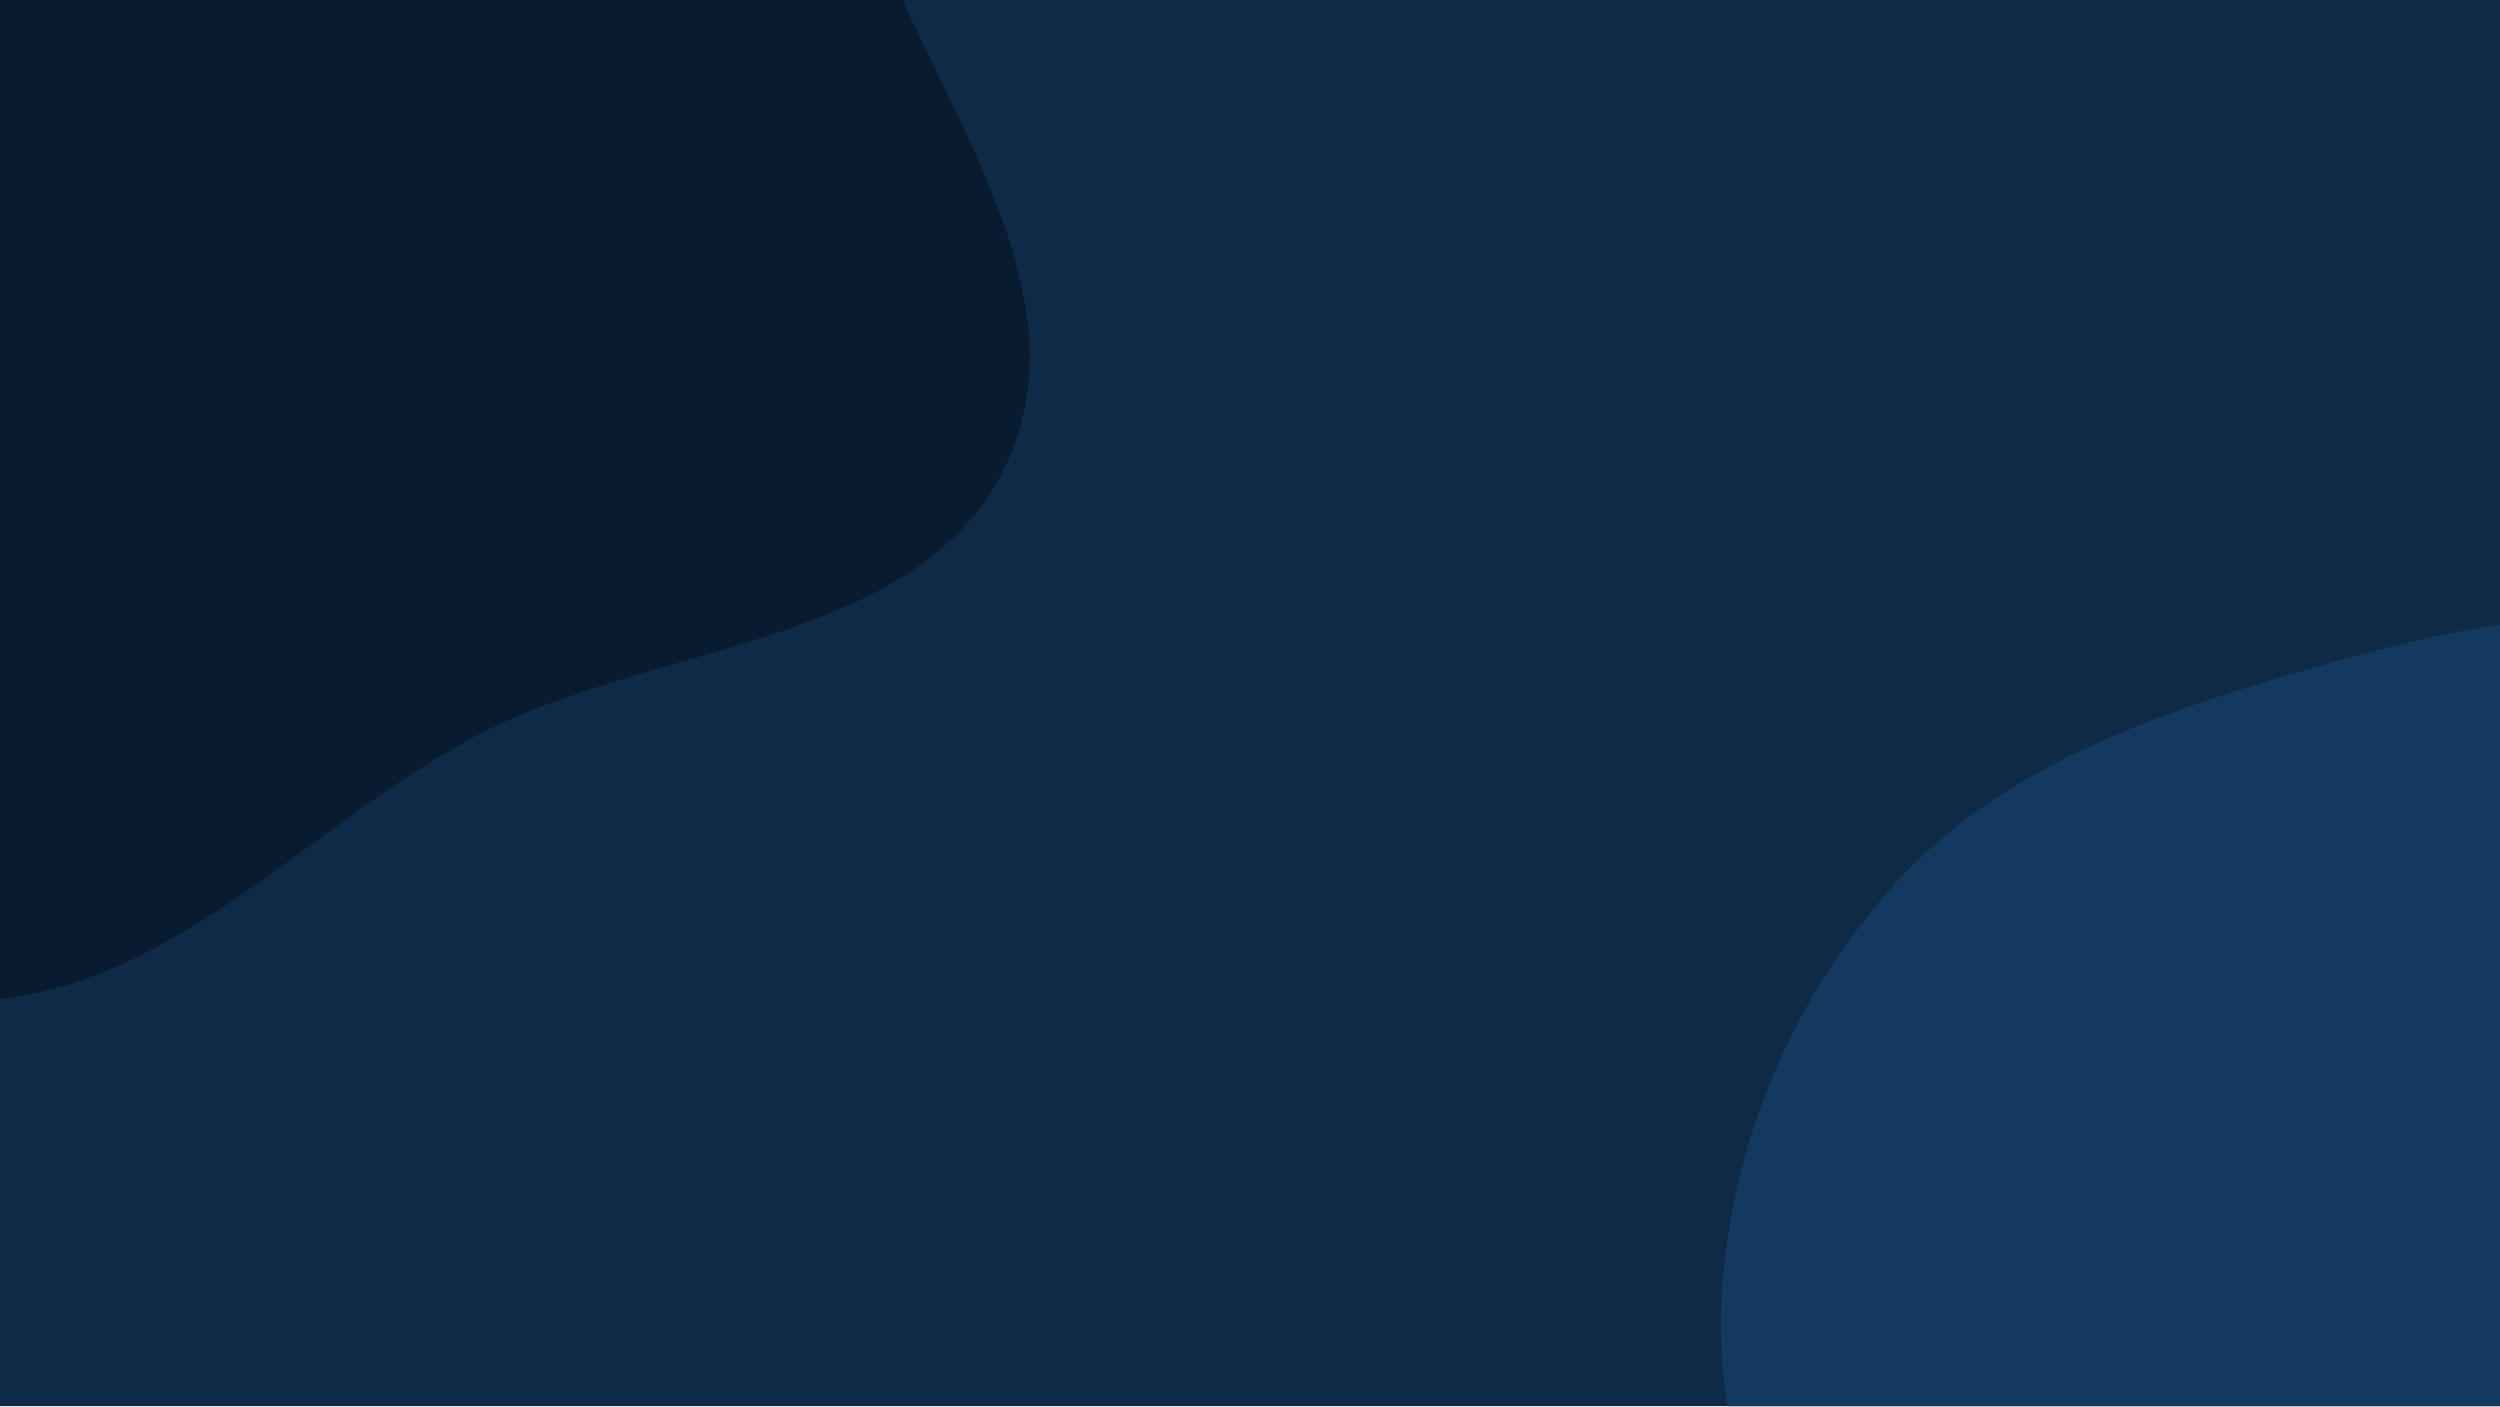
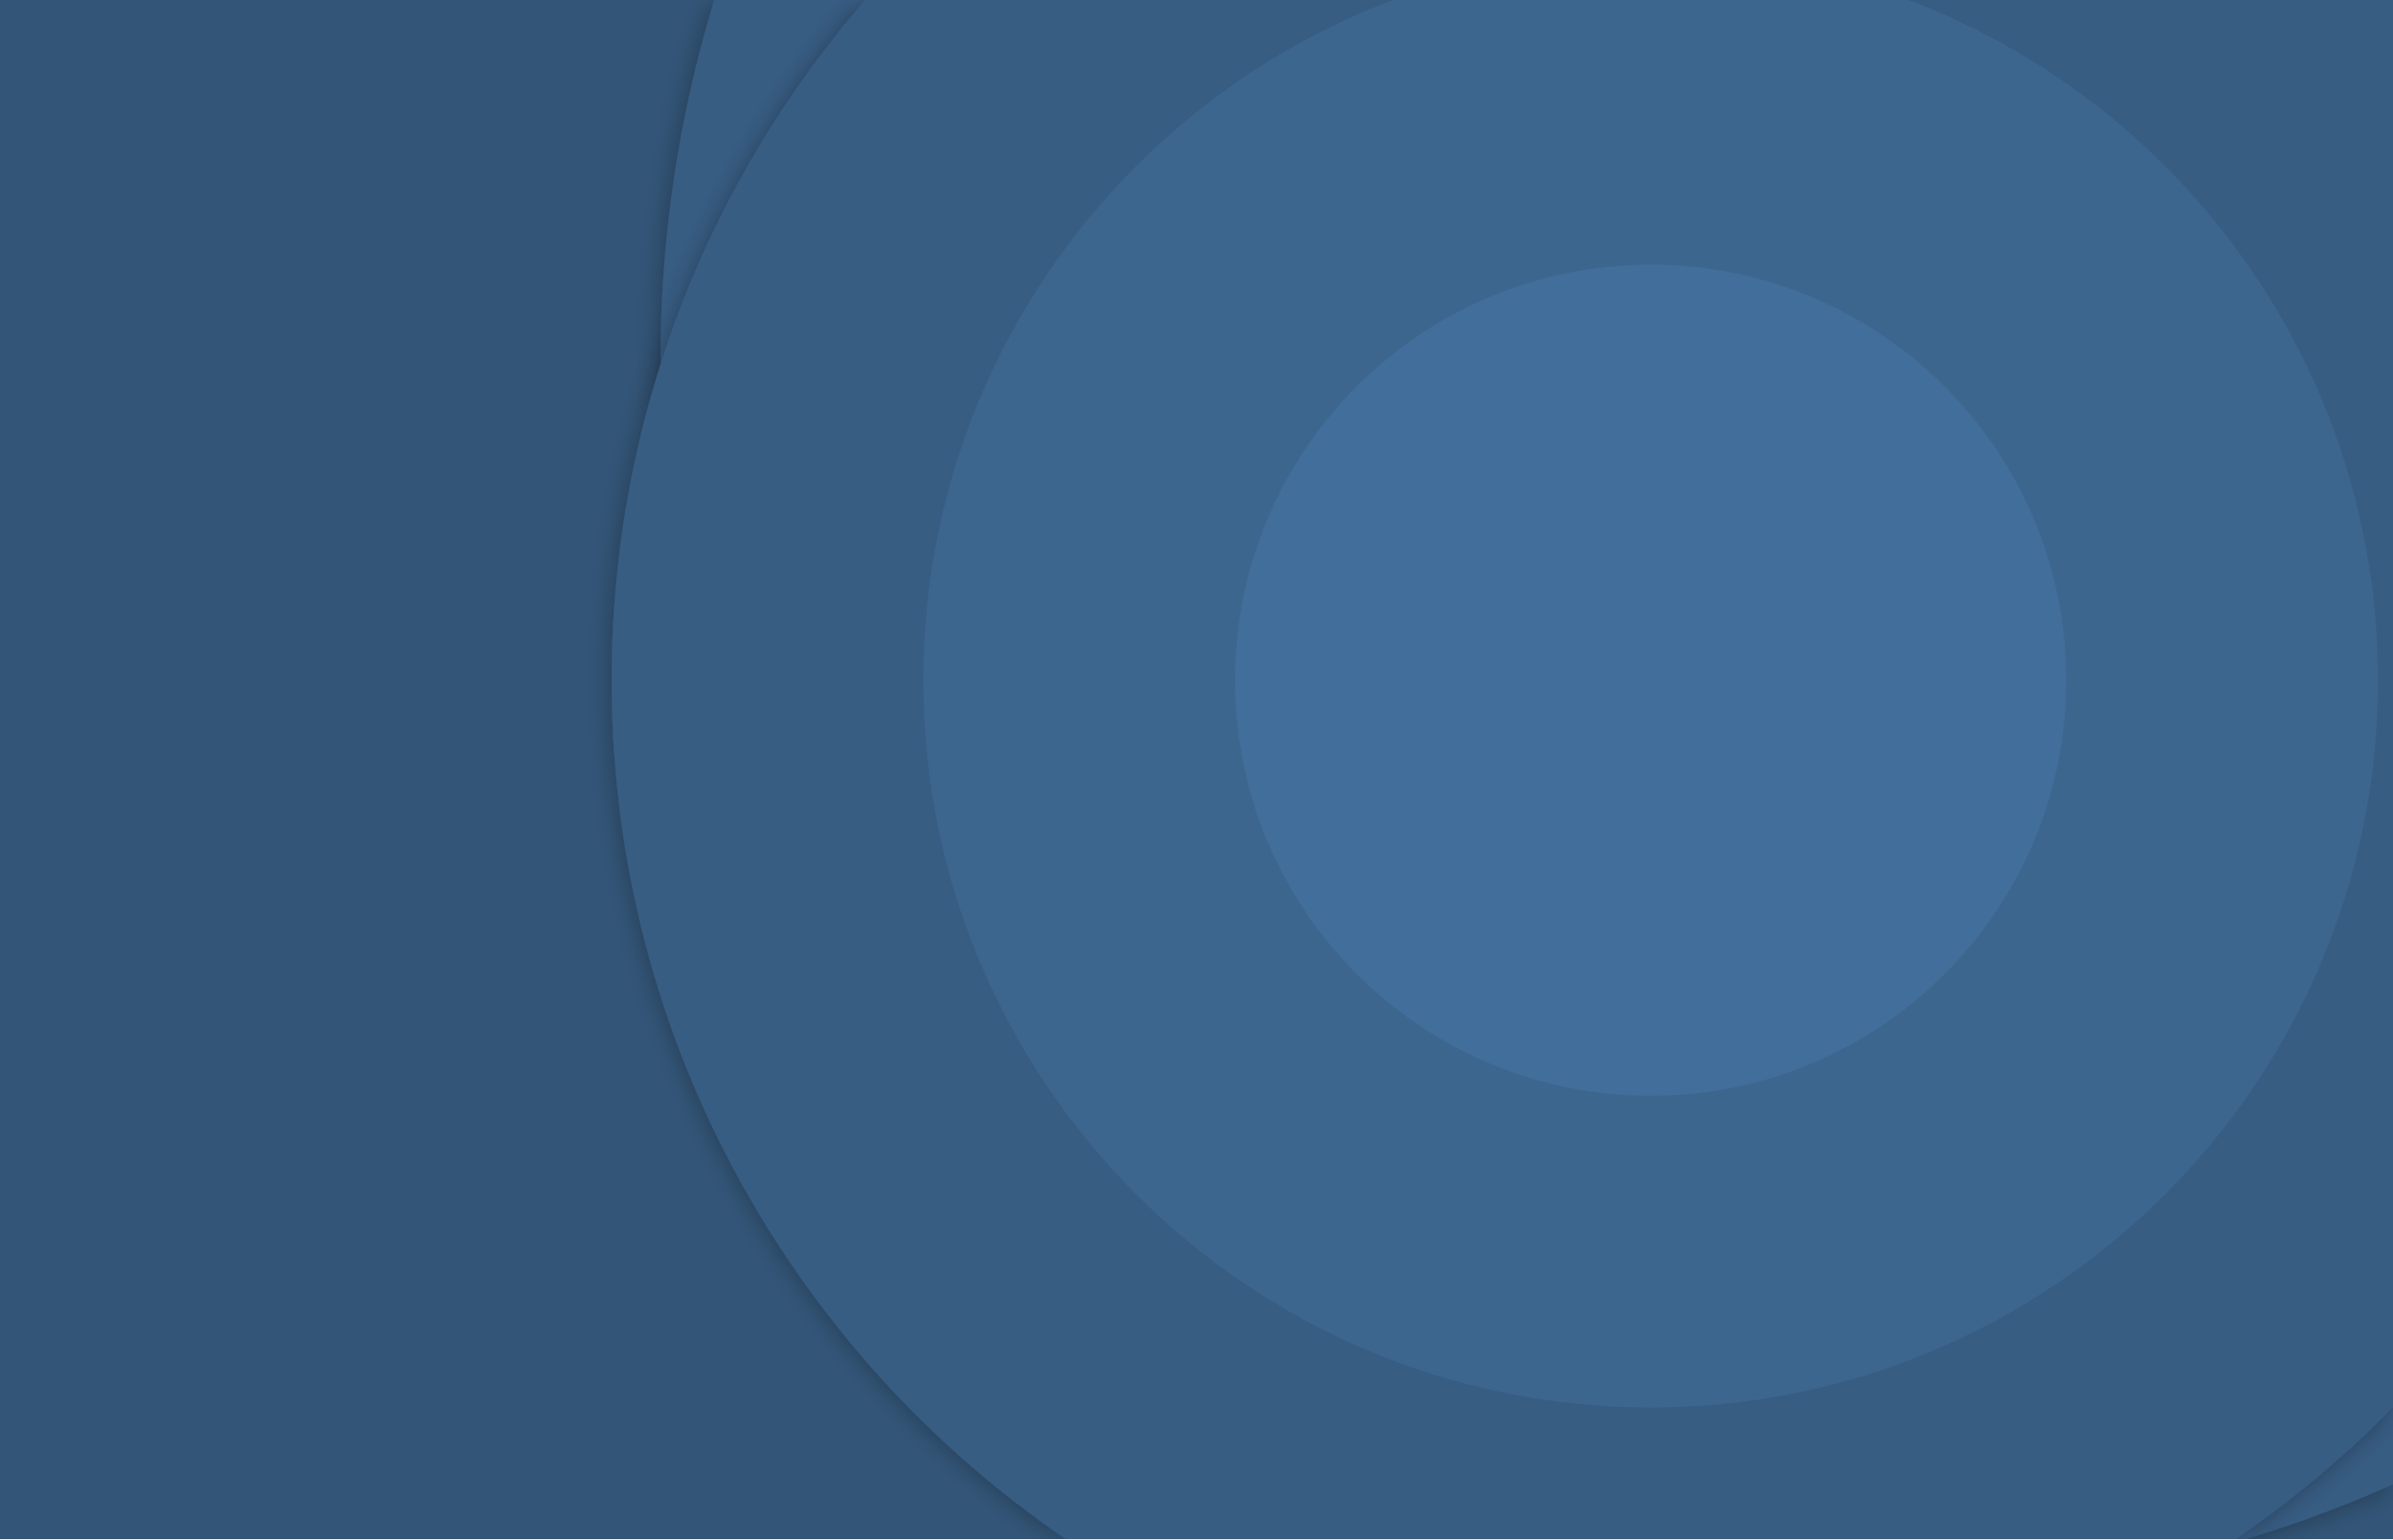
- <svg xmlns="http://www.w3.org/2000/svg" version="1.1" width="1920" height="1080" preserveAspectRatio="none" viewBox="0 0 1920 1080">
-   <g mask="url(&quot;#SvgjsMask1085&quot;)" fill="none">
-     <rect width="1920" height="1080" x="0" y="0" fill="#0e2a47" />
-     <path d="M0,767.442C140.458,750.572,239.029,632.76,363.783,566.057C502.432,491.925,710.317,497.224,774.129,353.533C838.068,209.555,699.14,57.35,657.121,-94.48C621.338,-223.775,638.84,-376.321,545.478,-472.659C453.05,-568.033,297.392,-543.548,174.092,-592.904C33.054,-649.36,-79.253,-802.476,-229.923,-783.046C-380.757,-763.595,-488.007,-622.634,-573.054,-496.554C-651.889,-379.682,-653.058,-235.111,-691.098,-99.365C-735.969,60.758,-871.734,216.057,-816.723,372.985C-761.984,529.138,-573.641,588.789,-424.64,660.753C-290.503,725.538,-147.9,785.206,0,767.442" fill="#091b2e" />
-     <path d="M1920 1547.255C2028.131 1555.053 2137.101 1614.927 2237.519 1574.069 2342.498 1531.355 2438.895 1438.245 2461.075 1327.101 2482.955 1217.46 2368.16 1128.448 2348.407 1018.404 2329.72 914.298 2395.877 802.76 2349.859 707.525 2300.076 604.497 2202.256 524.78 2093.18 490.204 1983.197 455.341 1865.962 486.441 1755.291 519.054 1644.711 551.64 1533.688 592.77 1456.027 677.966 1377.361 764.265 1329.439 877.509 1322.294 994.063 1315.435 1105.958 1361.432 1212.385 1417.31 1309.571 1469.363 1400.105 1536.197 1485.663 1630.608 1530.302 1719.771 1572.46 1821.628 1540.161 1920 1547.255" fill="#133960" />
+ <svg xmlns="http://www.w3.org/2000/svg" version="1.1" width="1990" height="1280" preserveAspectRatio="none" viewBox="0 0 1990 1280">
+   <g mask="url(&quot;#SvgjsMask1020&quot;)" fill="none">
+     <rect width="1990" height="1280" x="0" y="0" fill="rgba(51, 85, 119, 1)" />
+     <g filter="url(#shadow)">
+       <circle r="1023" cx="1572.28" cy="300.27" fill="#385d83" />
+       <circle r="716.1" cx="1572.28" cy="300.27" fill="#3d668f" />
+       <circle r="409.2" cx="1572.28" cy="300.27" fill="#426e9b" />
+     </g>
+     <g filter="url(#shadow)">
+       <circle r="864" cx="1372.66" cy="565.73" fill="#385d83" />
+       <circle r="604.8" cx="1372.66" cy="565.73" fill="#3d668f" />
+       <circle r="345.6" cx="1372.66" cy="565.73" fill="#426e9b" />
+     </g>
  </g>
  <defs>
-     <mask id="SvgjsMask1085">
-       <rect width="1920" height="1080" fill="#ffffff" />
+     <mask id="SvgjsMask1020">
+       <rect width="1990" height="1280" fill="#ffffff" />
    </mask>
+     <filter id="shadow" x="-50%" y="-50%" width="200%" height="200%">
+       <feDropShadow dx="0" dy="0" stdDeviation="10" flood-opacity="0.3" flood-color="#000000" />
+     </filter>
  </defs>
</svg>
